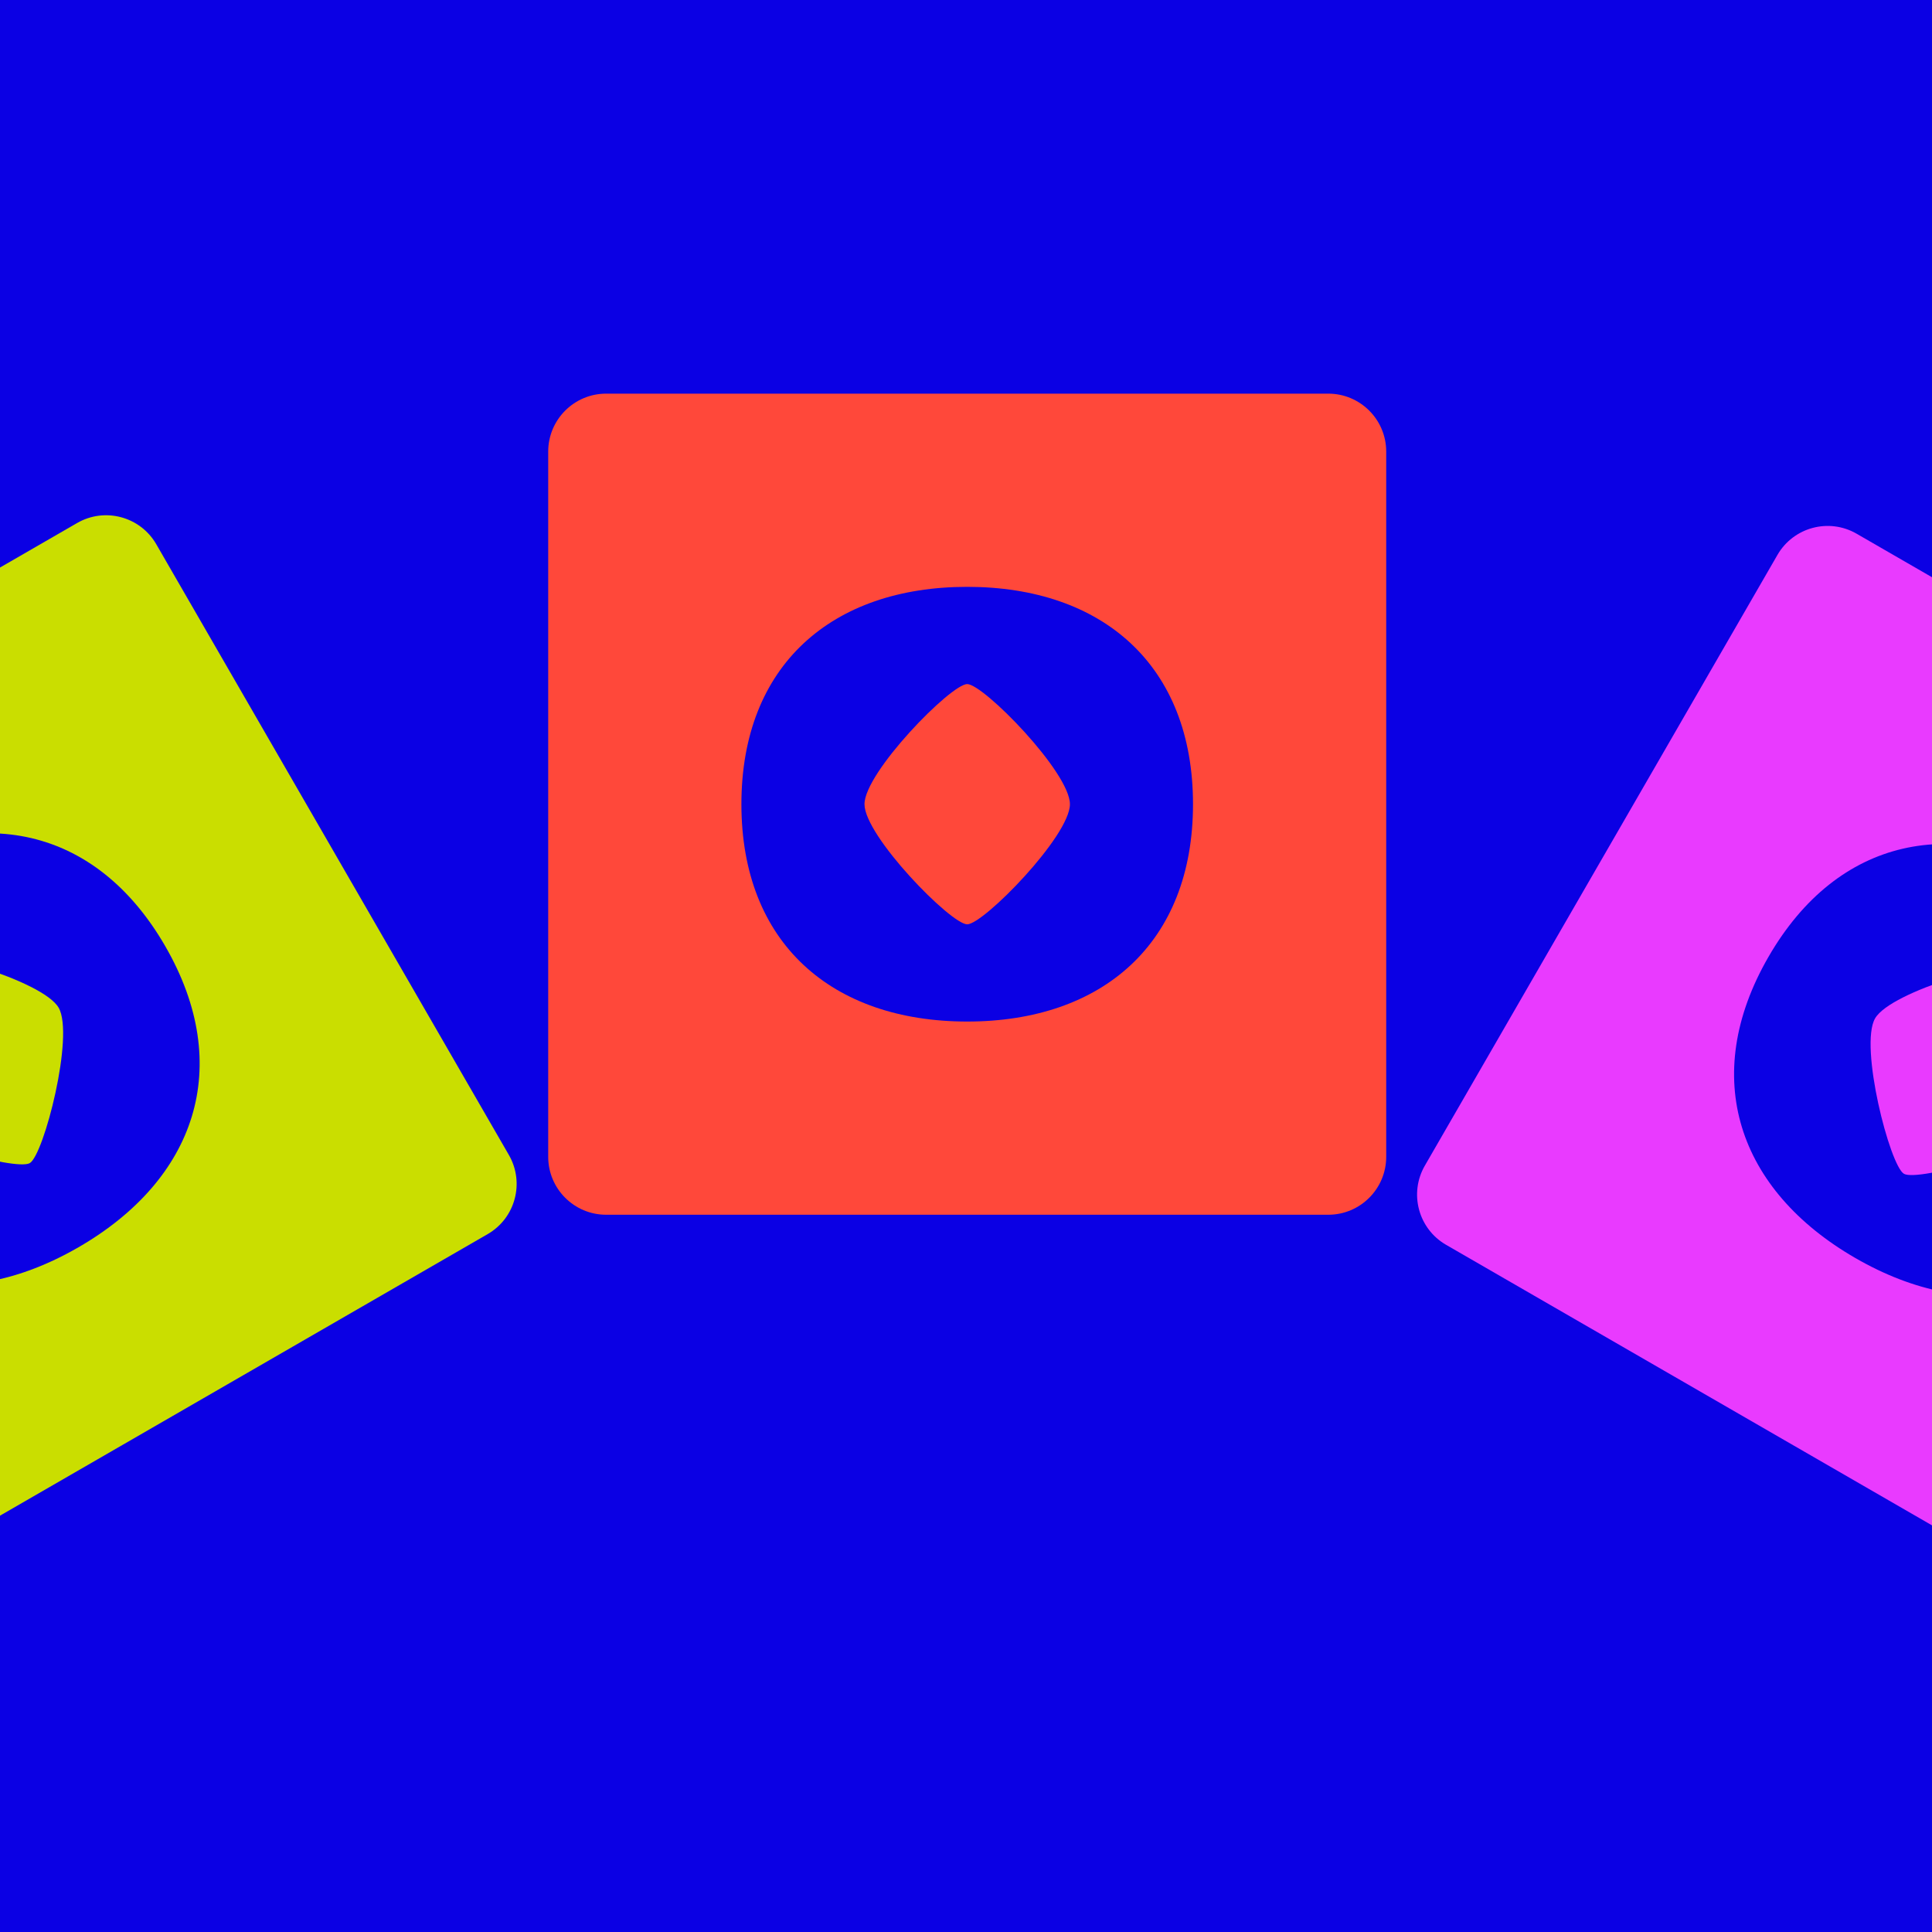
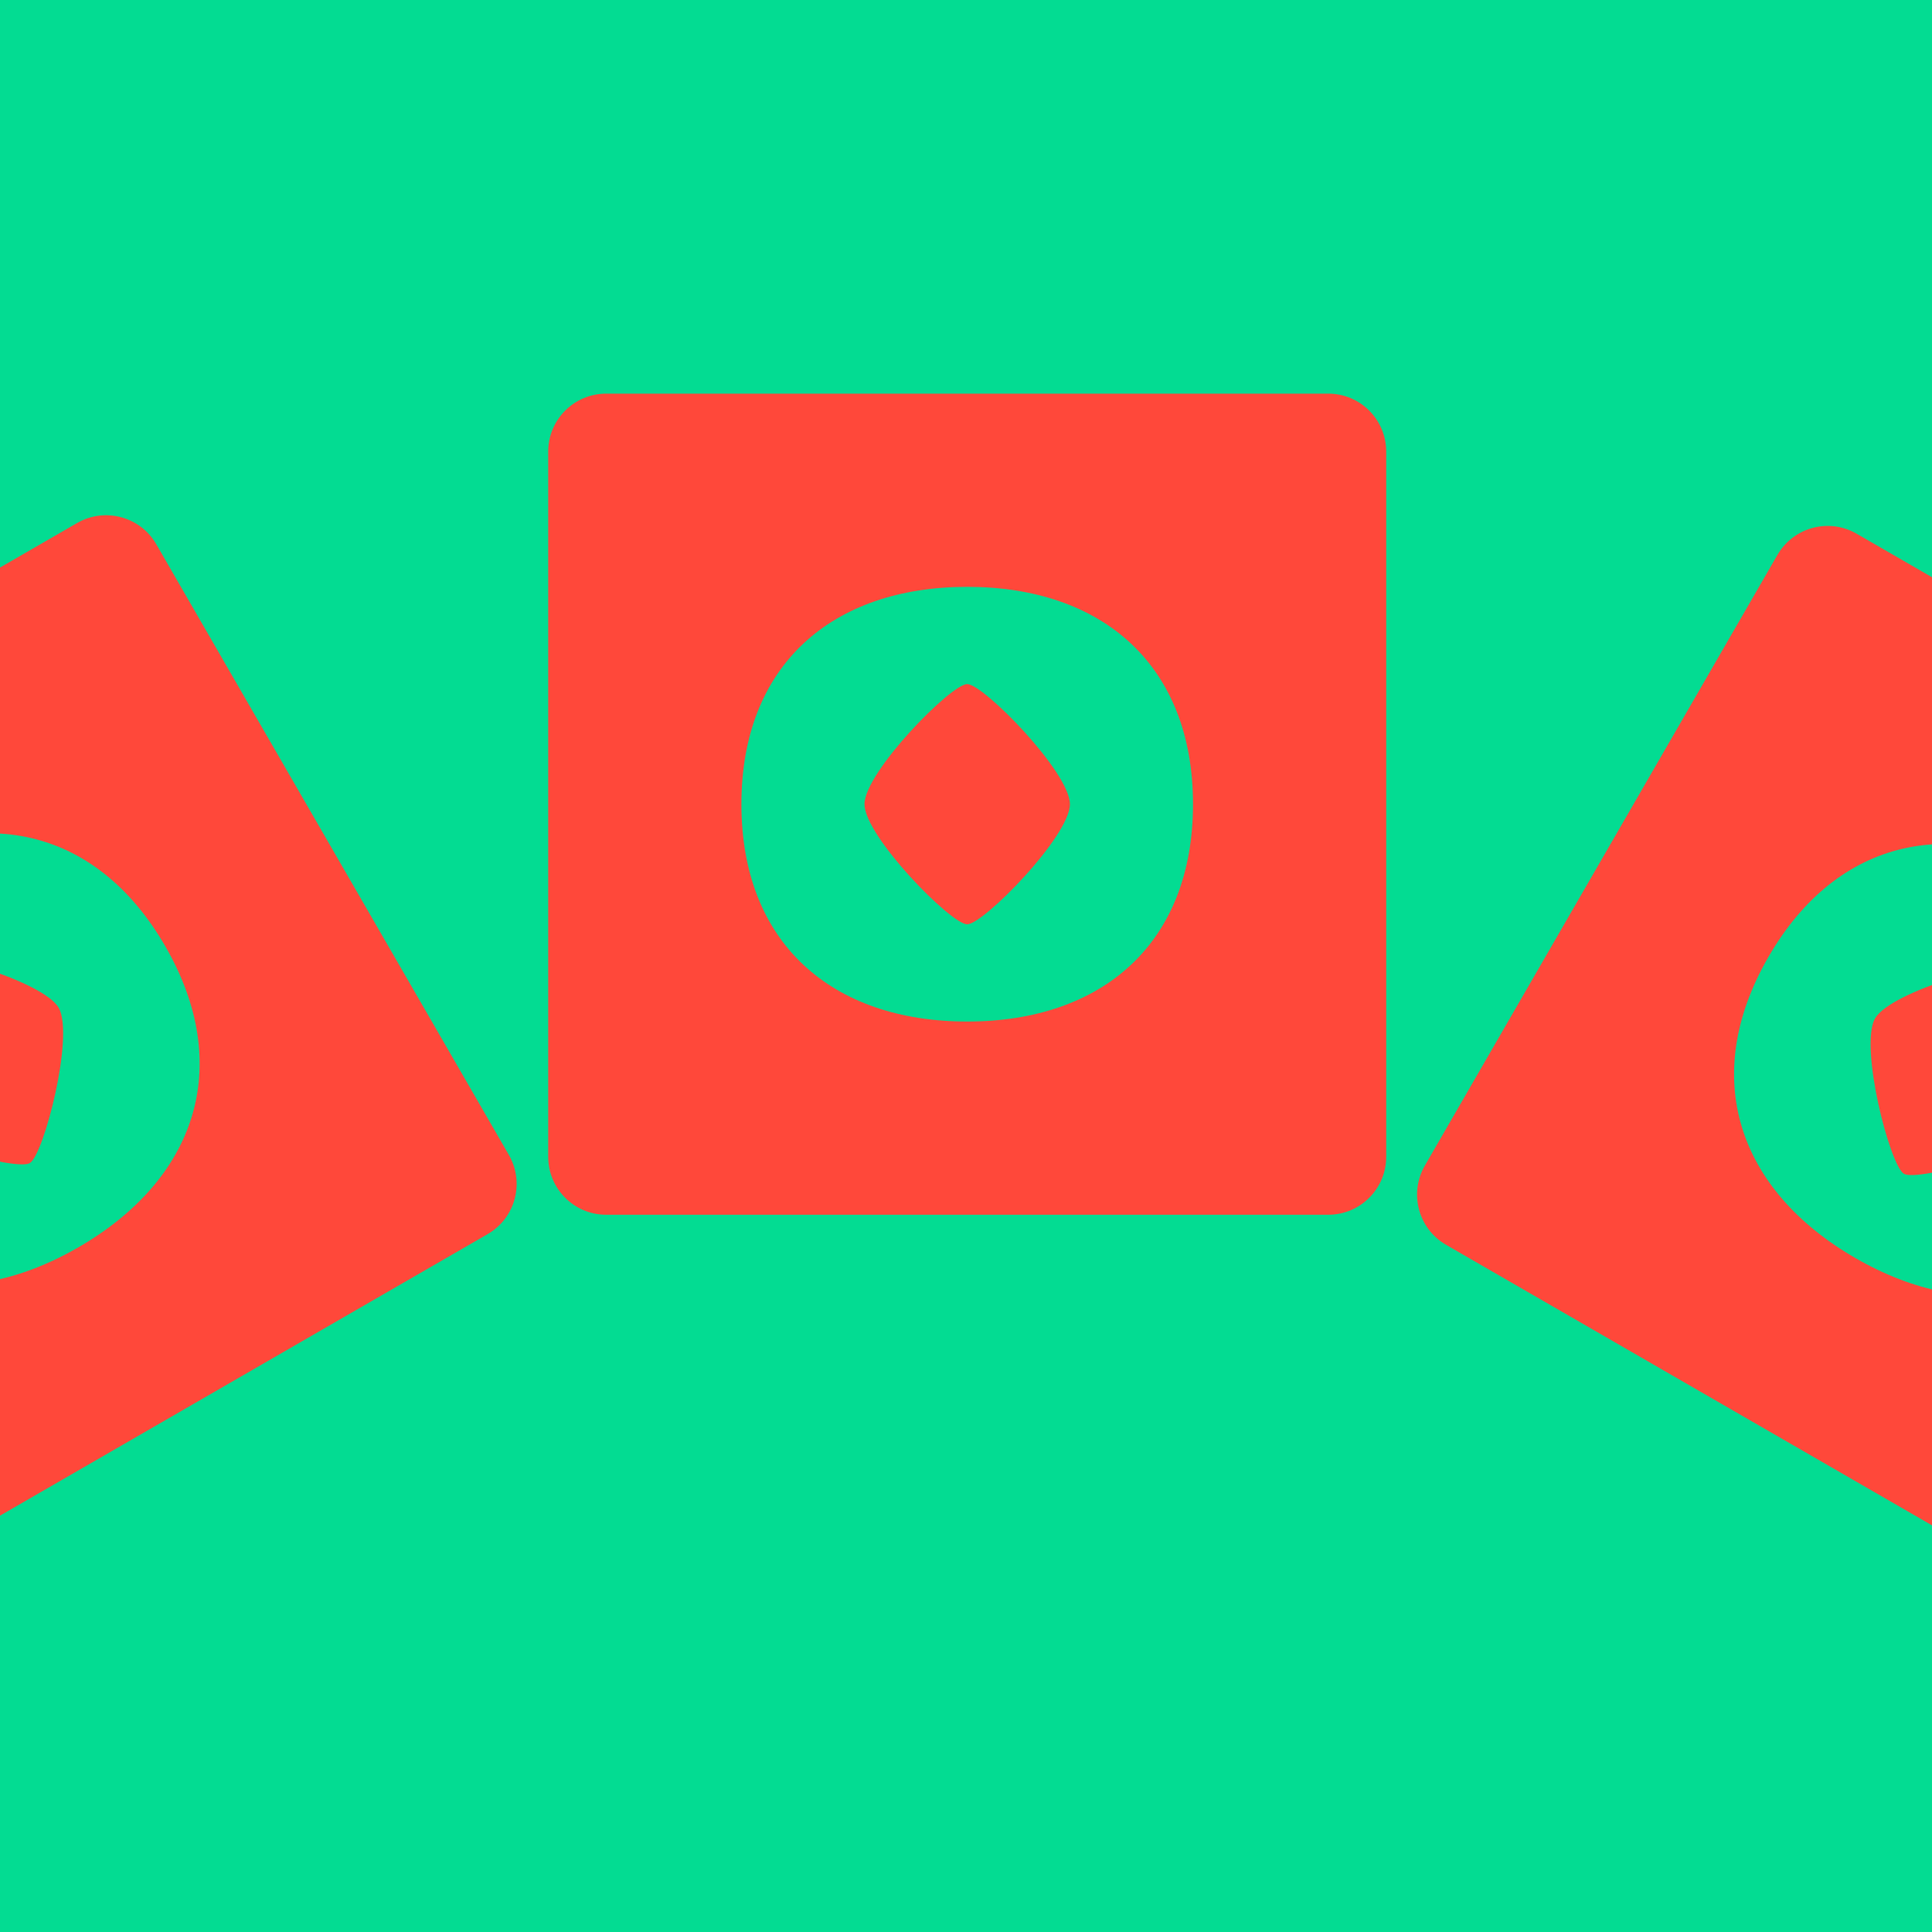
<svg xmlns="http://www.w3.org/2000/svg" width="800" height="800" viewBox="0 0 800 800" fill="none">
  <g clip-path="url(#clip0_445_6556)">
-     <rect width="800" height="800" fill="#0B00E4" />
-     <rect x="-247.799" y="378.074" width="347" height="340" rx="24" transform="rotate(-30 -247.799 378.074)" fill="#CADE00" />
-     <path d="M32.456 516.49C-16.07 544.506 -64.758 535.111 -93.517 485.298C-122.277 435.485 -106.069 388.622 -57.544 360.606C-9.018 332.589 39.67 341.985 68.43 391.798C97.189 441.611 80.982 488.474 32.456 516.49ZM12.325 481.621C18.171 478.246 30.887 428.71 24.289 417.283C17.691 405.855 -31.566 392.099 -37.412 395.475C-43.259 398.85 -55.974 448.386 -49.377 459.813C-42.779 471.241 6.478 484.997 12.325 481.621Z" fill="#0B00E4" />
+     <rect width="800" height="800" fill="#03DC92" />
+     <rect x="-247.799" y="378.074" width="347" height="340" rx="24" transform="rotate(-30 -247.799 378.074)" fill="#FF483A" />
+     <path d="M32.456 516.49C-16.07 544.506 -64.758 535.111 -93.517 485.298C-122.277 435.485 -106.069 388.622 -57.544 360.606C-9.018 332.589 39.67 341.985 68.43 391.798C97.189 441.611 80.982 488.474 32.456 516.49ZM12.325 481.621C18.171 478.246 30.887 428.71 24.289 417.283C17.691 405.855 -31.566 392.099 -37.412 395.475C-43.259 398.85 -55.974 448.386 -49.377 459.813C-42.779 471.241 6.478 484.997 12.325 481.621Z" fill="#03DC92" />
    <rect x="227" y="163" width="347" height="340" rx="24" fill="#FF483A" />
-     <path d="M400.5 423C344.468 423 307 390.519 307 333C307 275.481 344.468 243 400.5 243C456.533 243 494 275.481 494 333C494 390.519 456.533 423 400.5 423ZM400.5 382.737C407.251 382.737 443.031 346.195 443.031 333C443.031 319.805 407.251 283.263 400.5 283.263C393.749 283.263 357.969 319.805 357.969 333C357.969 346.195 393.749 382.737 400.5 382.737Z" fill="#0B00E4" />
-     <rect x="748" y="209" width="347" height="340" rx="24" transform="rotate(30 748 209)" fill="#E93AFF" />
-     <path d="M768.255 520.917C719.73 492.9 703.523 446.037 732.282 396.224C761.041 346.412 809.73 337.016 858.255 365.032C906.781 393.048 922.988 439.912 894.229 489.724C865.469 539.537 816.781 548.933 768.255 520.917ZM788.387 486.048C794.233 489.423 843.49 475.667 850.088 464.24C856.686 452.812 843.97 403.276 838.124 399.901C832.277 396.526 783.02 410.281 776.423 421.709C769.825 433.137 782.54 482.672 788.387 486.048Z" fill="#0B00E4" />
+     <path d="M400.5 423C344.468 423 307 390.519 307 333C307 275.481 344.468 243 400.5 243C456.533 243 494 275.481 494 333C494 390.519 456.533 423 400.5 423ZM400.5 382.737C407.251 382.737 443.031 346.195 443.031 333C443.031 319.805 407.251 283.263 400.5 283.263C393.749 283.263 357.969 319.805 357.969 333C357.969 346.195 393.749 382.737 400.5 382.737Z" fill="#03DC92" />
+     <rect x="748" y="209" width="347" height="340" rx="24" transform="rotate(30 748 209)" fill="#FF483A" />
+     <path d="M768.255 520.917C719.73 492.9 703.523 446.037 732.282 396.224C761.041 346.412 809.73 337.016 858.255 365.032C906.781 393.048 922.988 439.912 894.229 489.724C865.469 539.537 816.781 548.933 768.255 520.917ZM788.387 486.048C794.233 489.423 843.49 475.667 850.088 464.24C856.686 452.812 843.97 403.276 838.124 399.901C832.277 396.526 783.02 410.281 776.423 421.709C769.825 433.137 782.54 482.672 788.387 486.048Z" fill="#03DC92" />
  </g>
  <defs>
    <clipPath id="clip0_445_6556">
      <rect width="800" height="800" fill="white" />
    </clipPath>
  </defs>
</svg>
